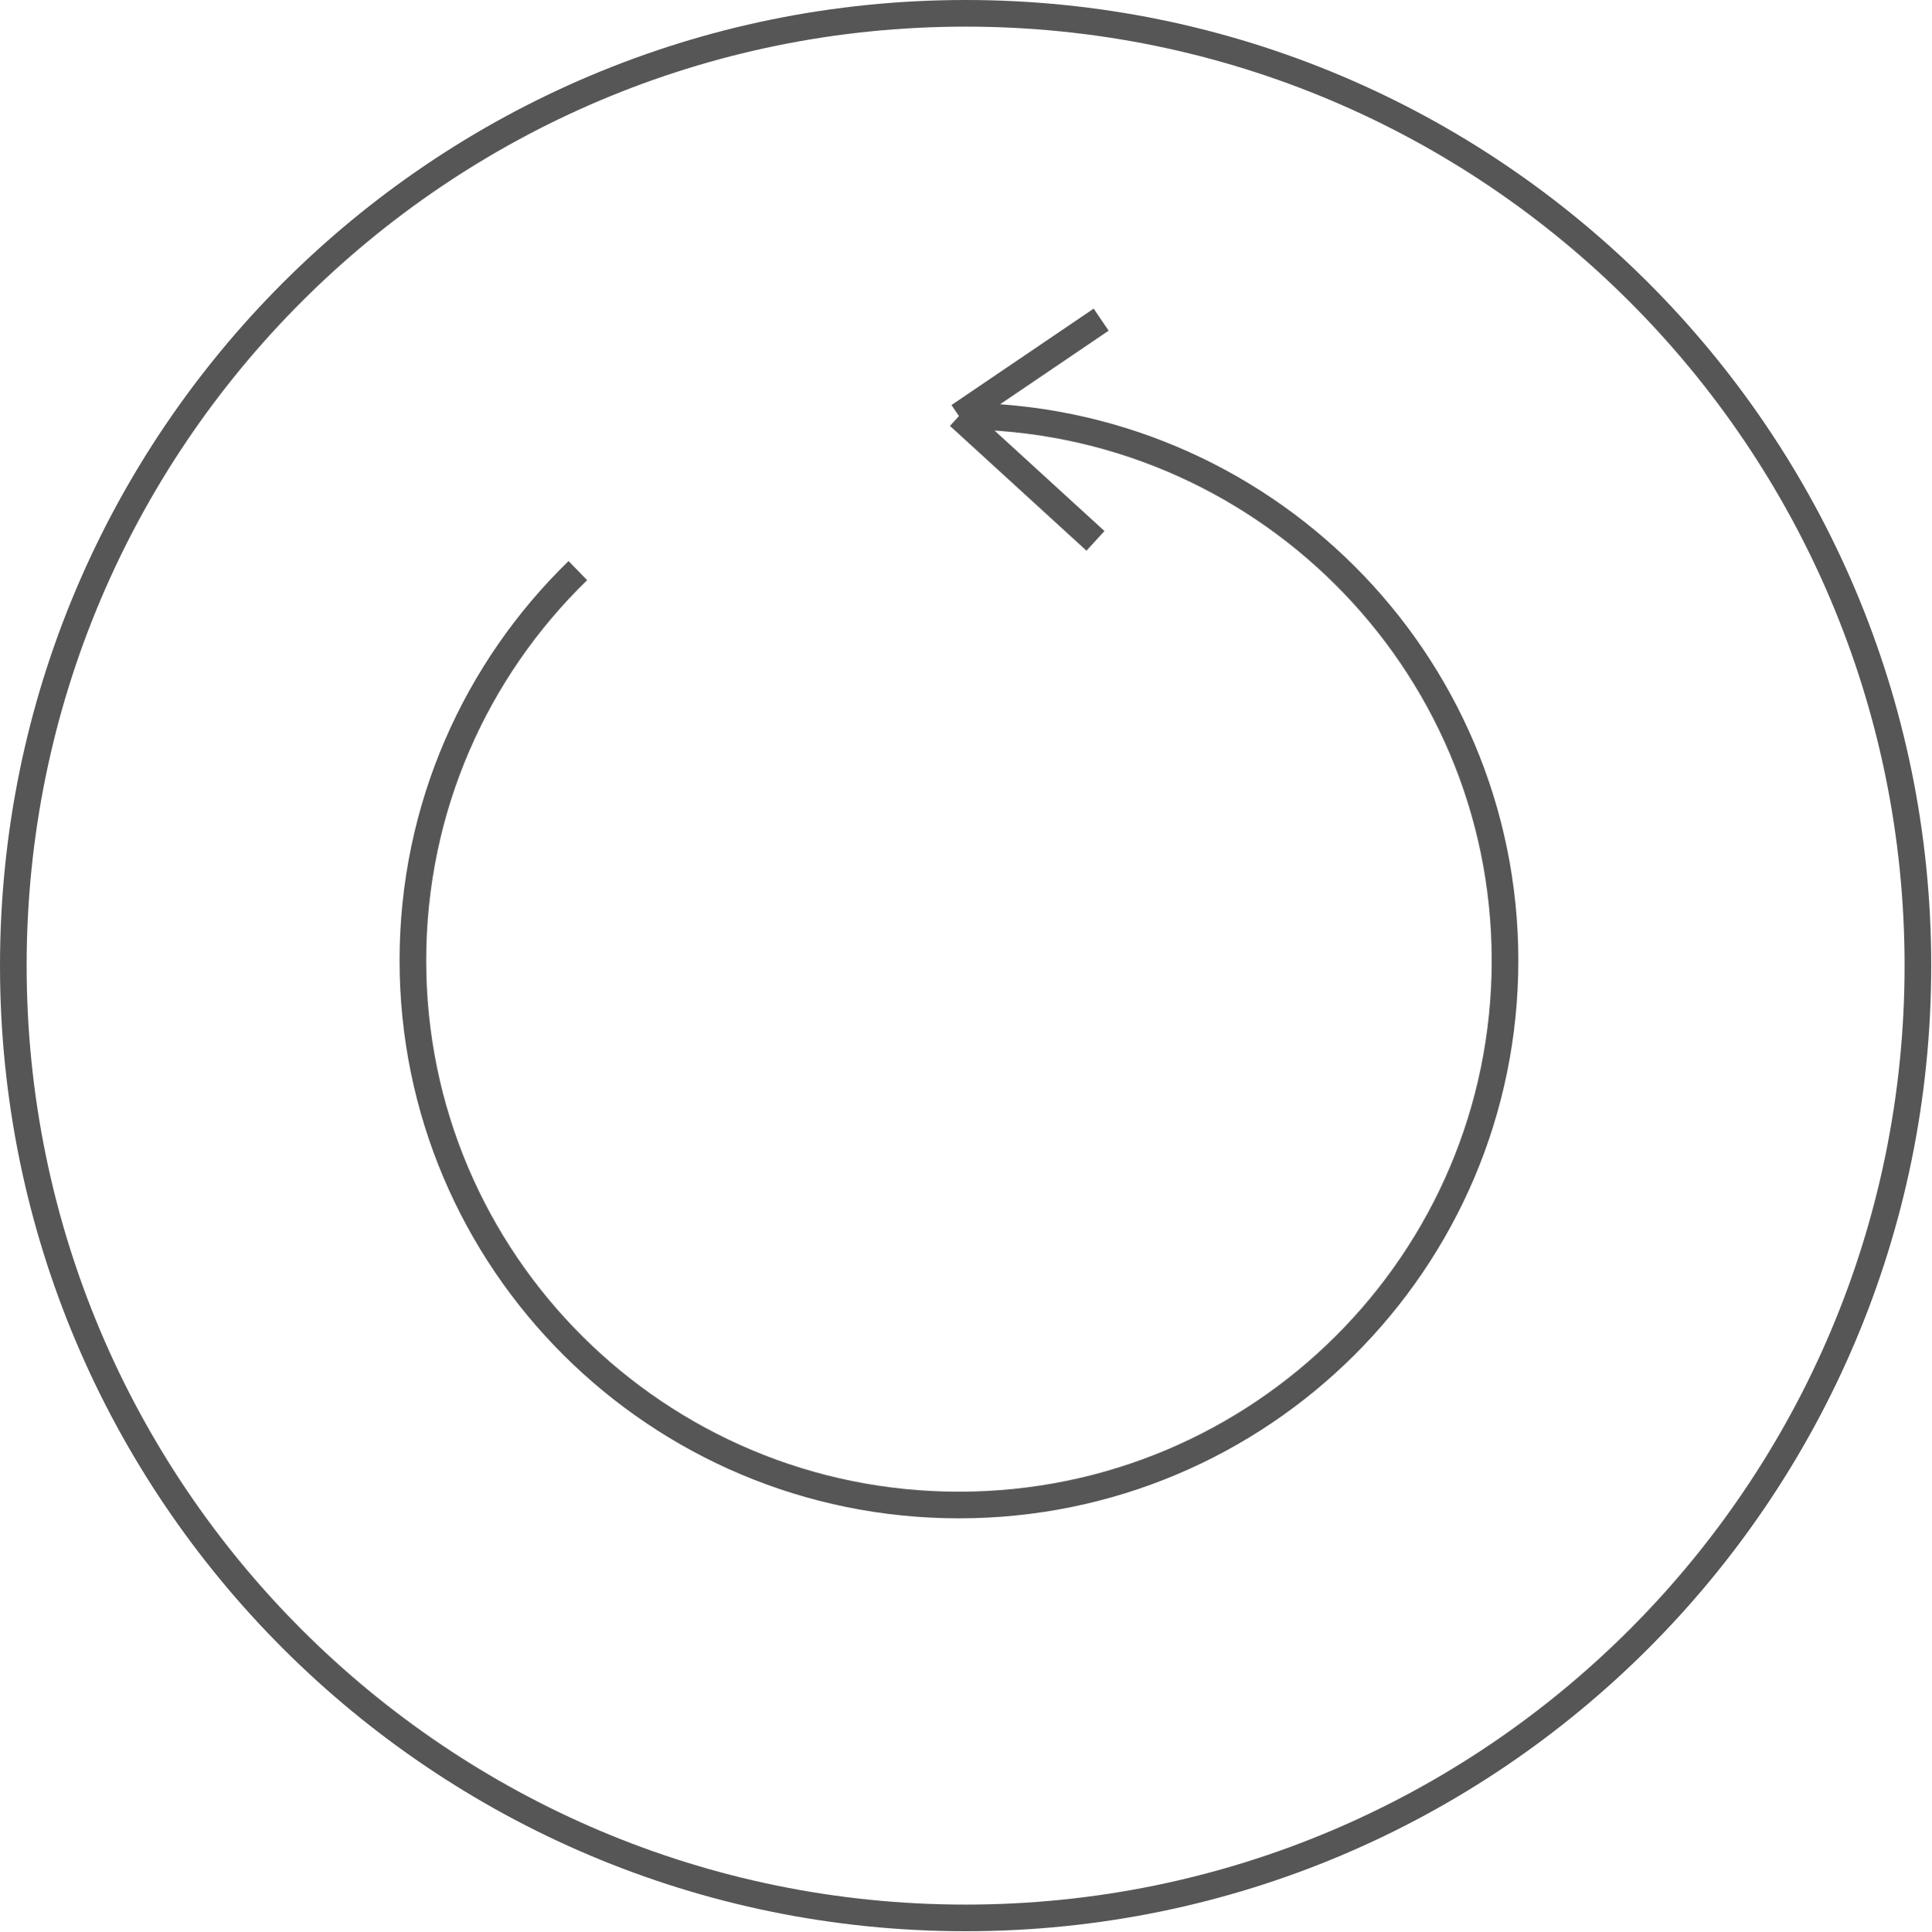
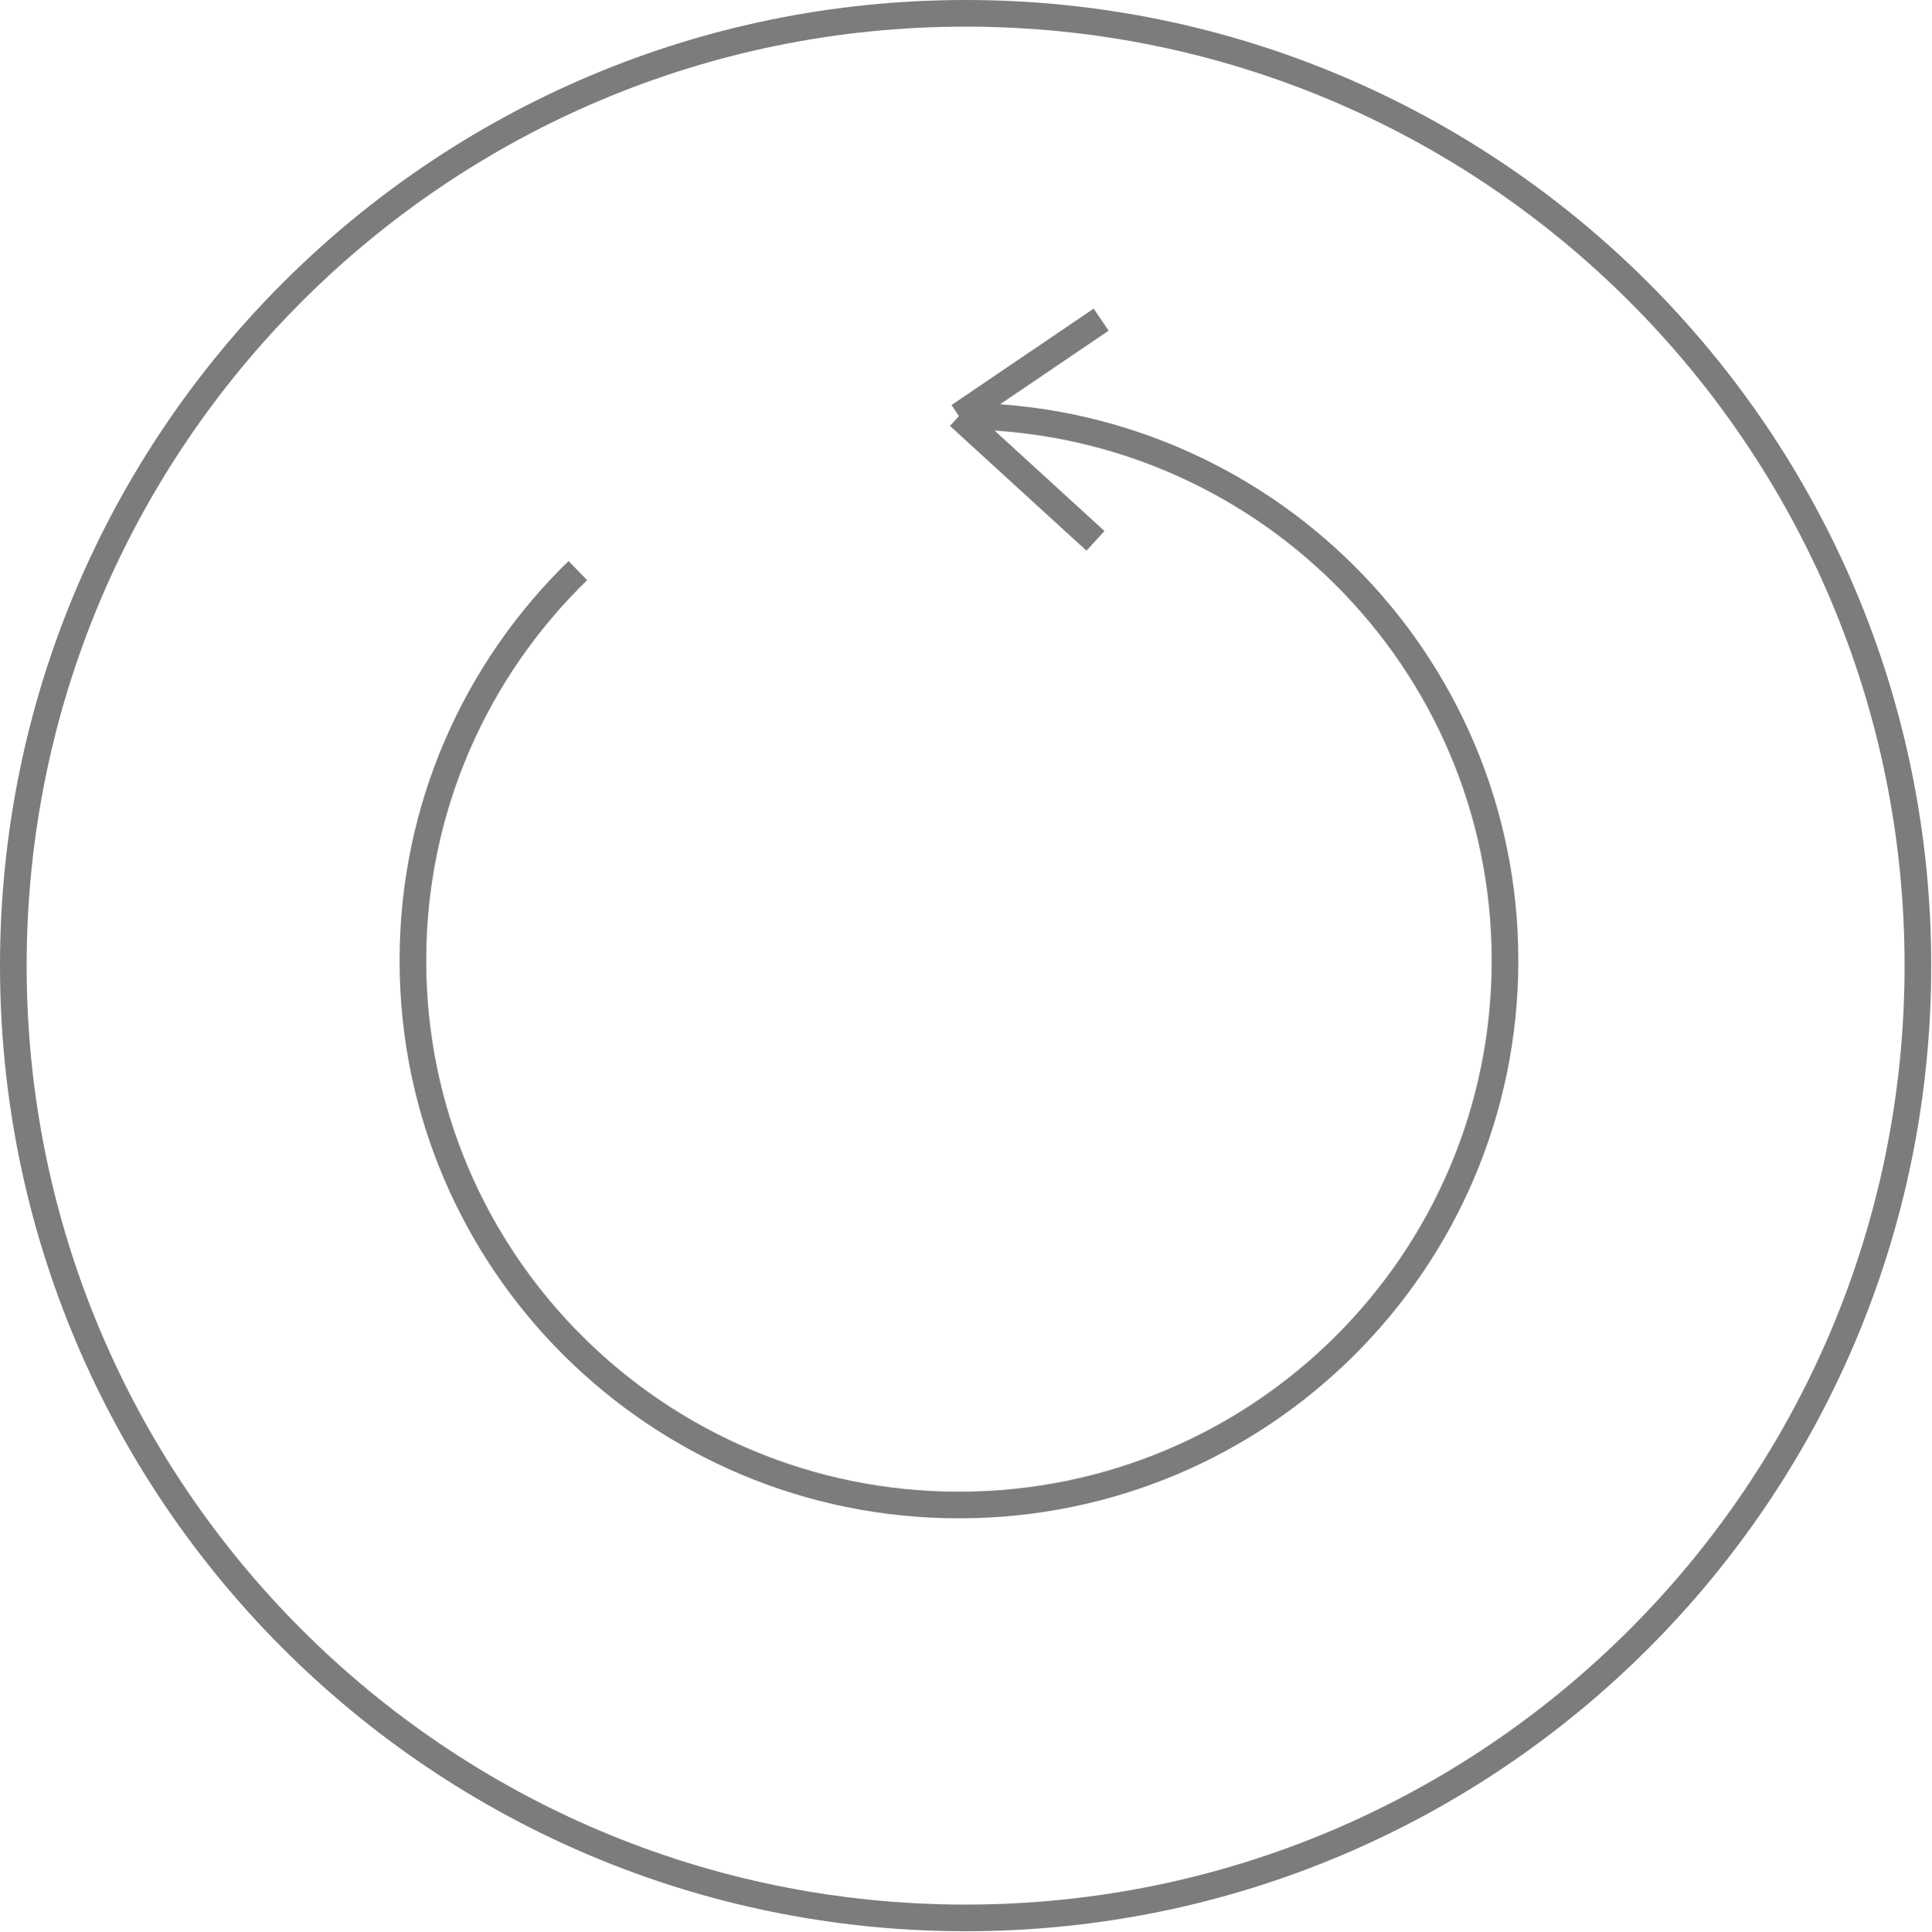
<svg xmlns="http://www.w3.org/2000/svg" width="145" height="145" viewBox="0 0 145 145" fill="none">
-   <path d="M72 31.239C94.644 31.239 113 49.542 113 72.12C113 94.697 94.644 113 72 113C49.356 113 31 94.697 31 72.12C31 60.641 35.745 50.267 43.385 42.842M72 31.239L82.25 40.608M72 31.239L82.677 24M144 72.5C144 111.988 111.988 144 72.5 144C33.012 144 1 111.988 1 72.5C1 33.012 33.012 1 72.5 1C111.988 1 144 33.012 144 72.5Z" stroke="#565656" stroke-width="2" />
+   <path d="M72 31.239C94.644 31.239 113 49.542 113 72.12C113 94.697 94.644 113 72 113C49.356 113 31 94.697 31 72.12C31 60.641 35.745 50.267 43.385 42.842M72 31.239L82.25 40.608M72 31.239L82.677 24M144 72.5C144 111.988 111.988 144 72.5 144C33.012 144 1 111.988 1 72.5C1 33.012 33.012 1 72.5 1C111.988 1 144 33.012 144 72.5Z" stroke="#7C7C7C" stroke-width="2" />
</svg>
